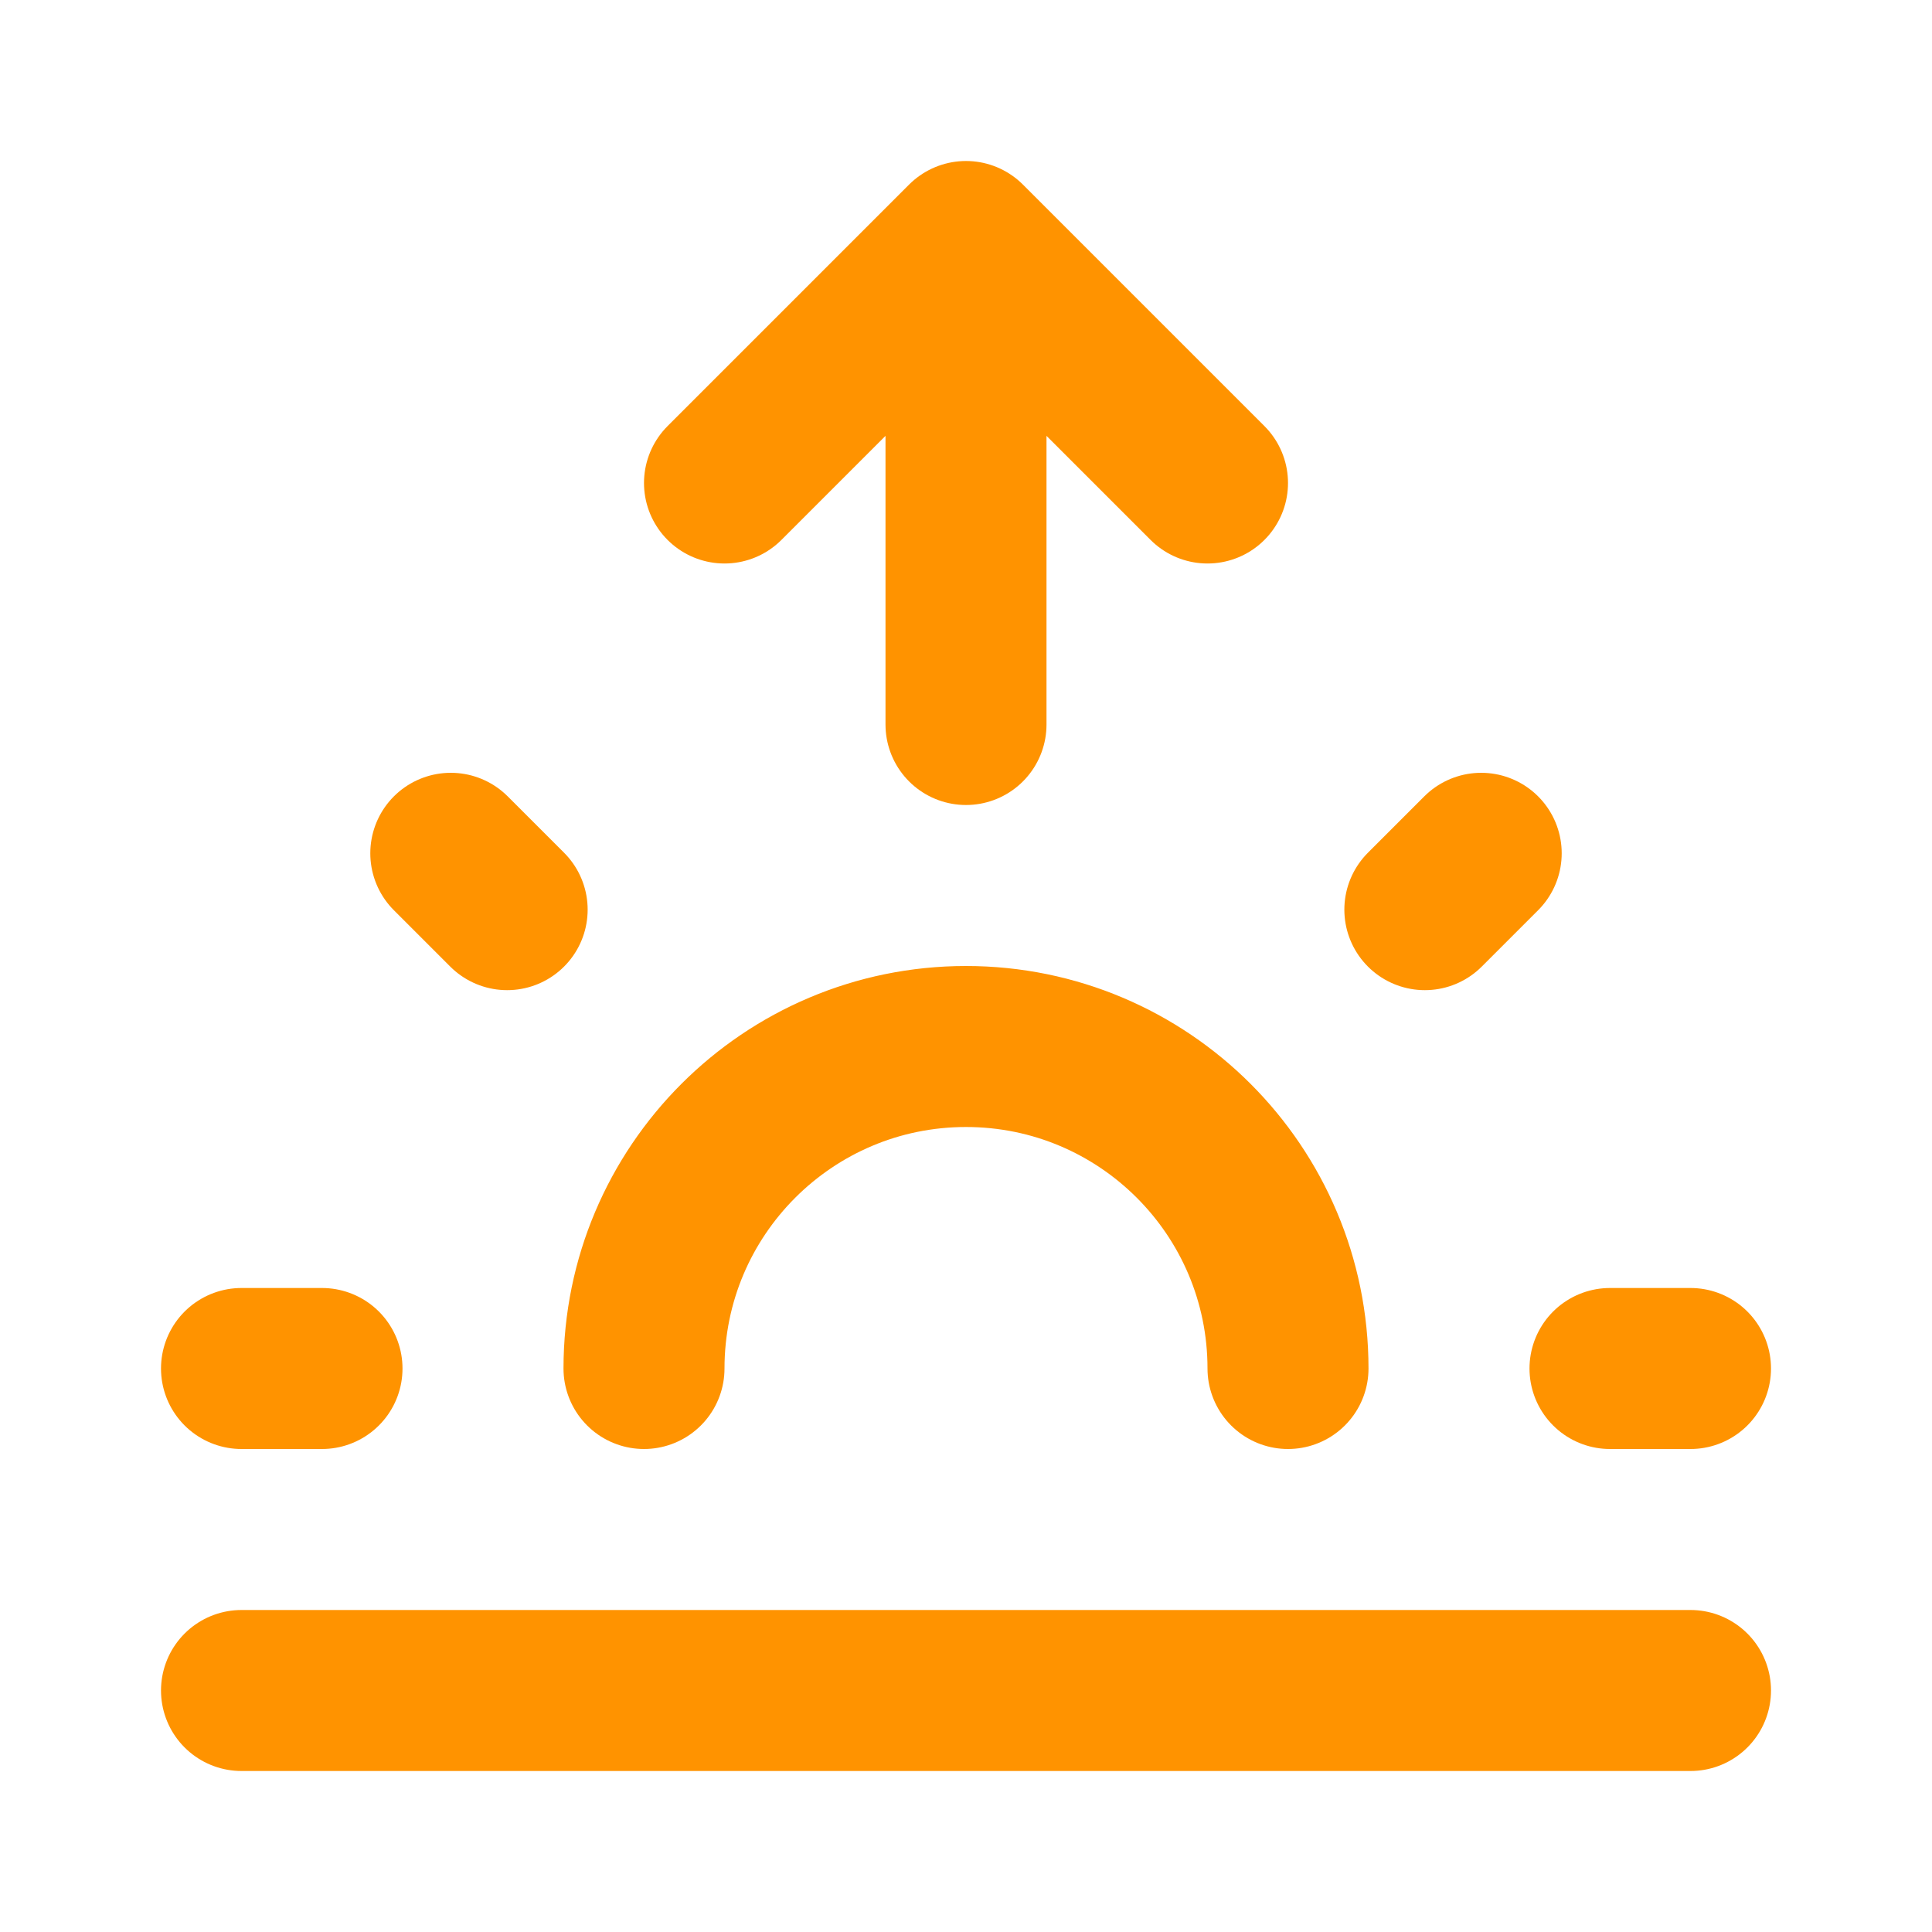
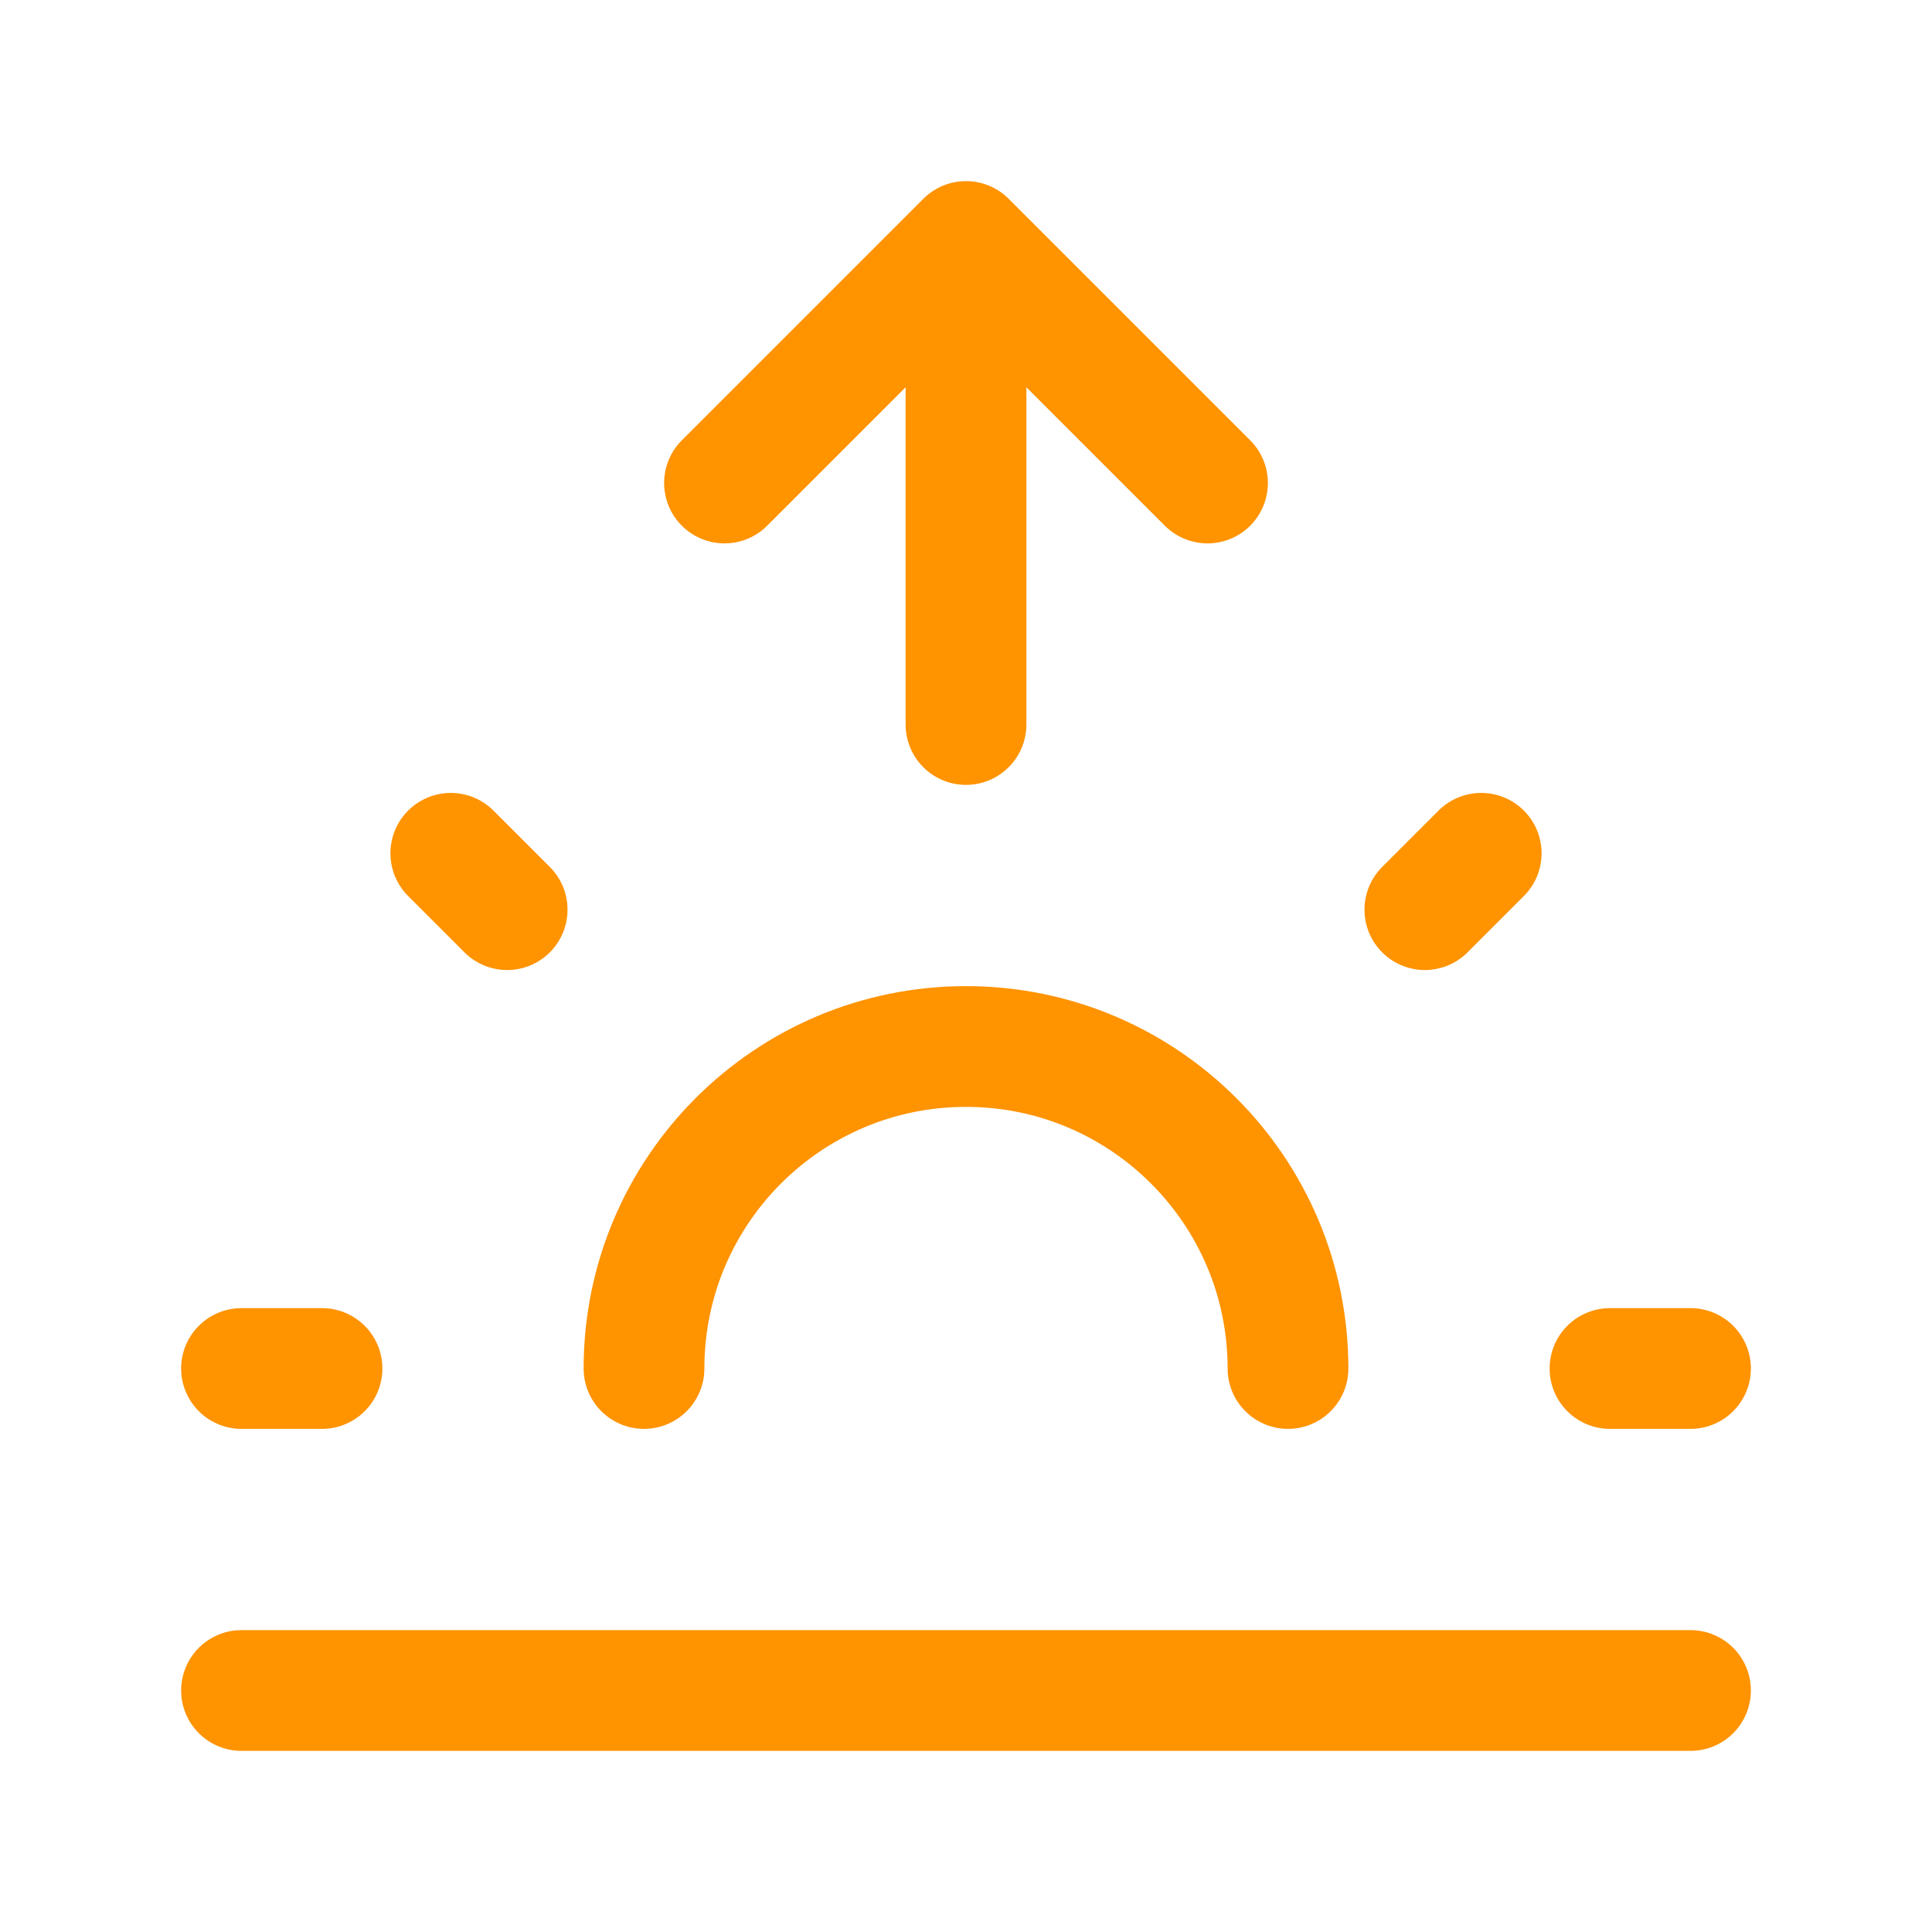
- <svg xmlns="http://www.w3.org/2000/svg" class="icon icon-tabler icon-tabler-sunrise" width="40" height="40" viewBox="0 0 24 24" stroke-width="2" stroke="#ff9300" fill="none" stroke-linecap="round" stroke-linejoin="round">
+ <svg xmlns="http://www.w3.org/2000/svg" class="icon icon-tabler icon-tabler-sunrise" width="40" height="40" viewBox="0 0 24 24" stroke-width="1.5" stroke="#ff9300" fill="none" stroke-linecap="round" stroke-linejoin="round">
  <path stroke="none" d="M0 0h24v24H0z" fill="none" />
  <path d="M3 17h1m16 0h1m-15.4 -6.4l.7 .7m12.1 -.7l-.7 .7m-9.7 5.7a4 4 0 0 1 8 0" />
  <path d="M3 21l18 0" />
  <path d="M12 9v-6l3 3m-6 0l3 -3" />
</svg>
